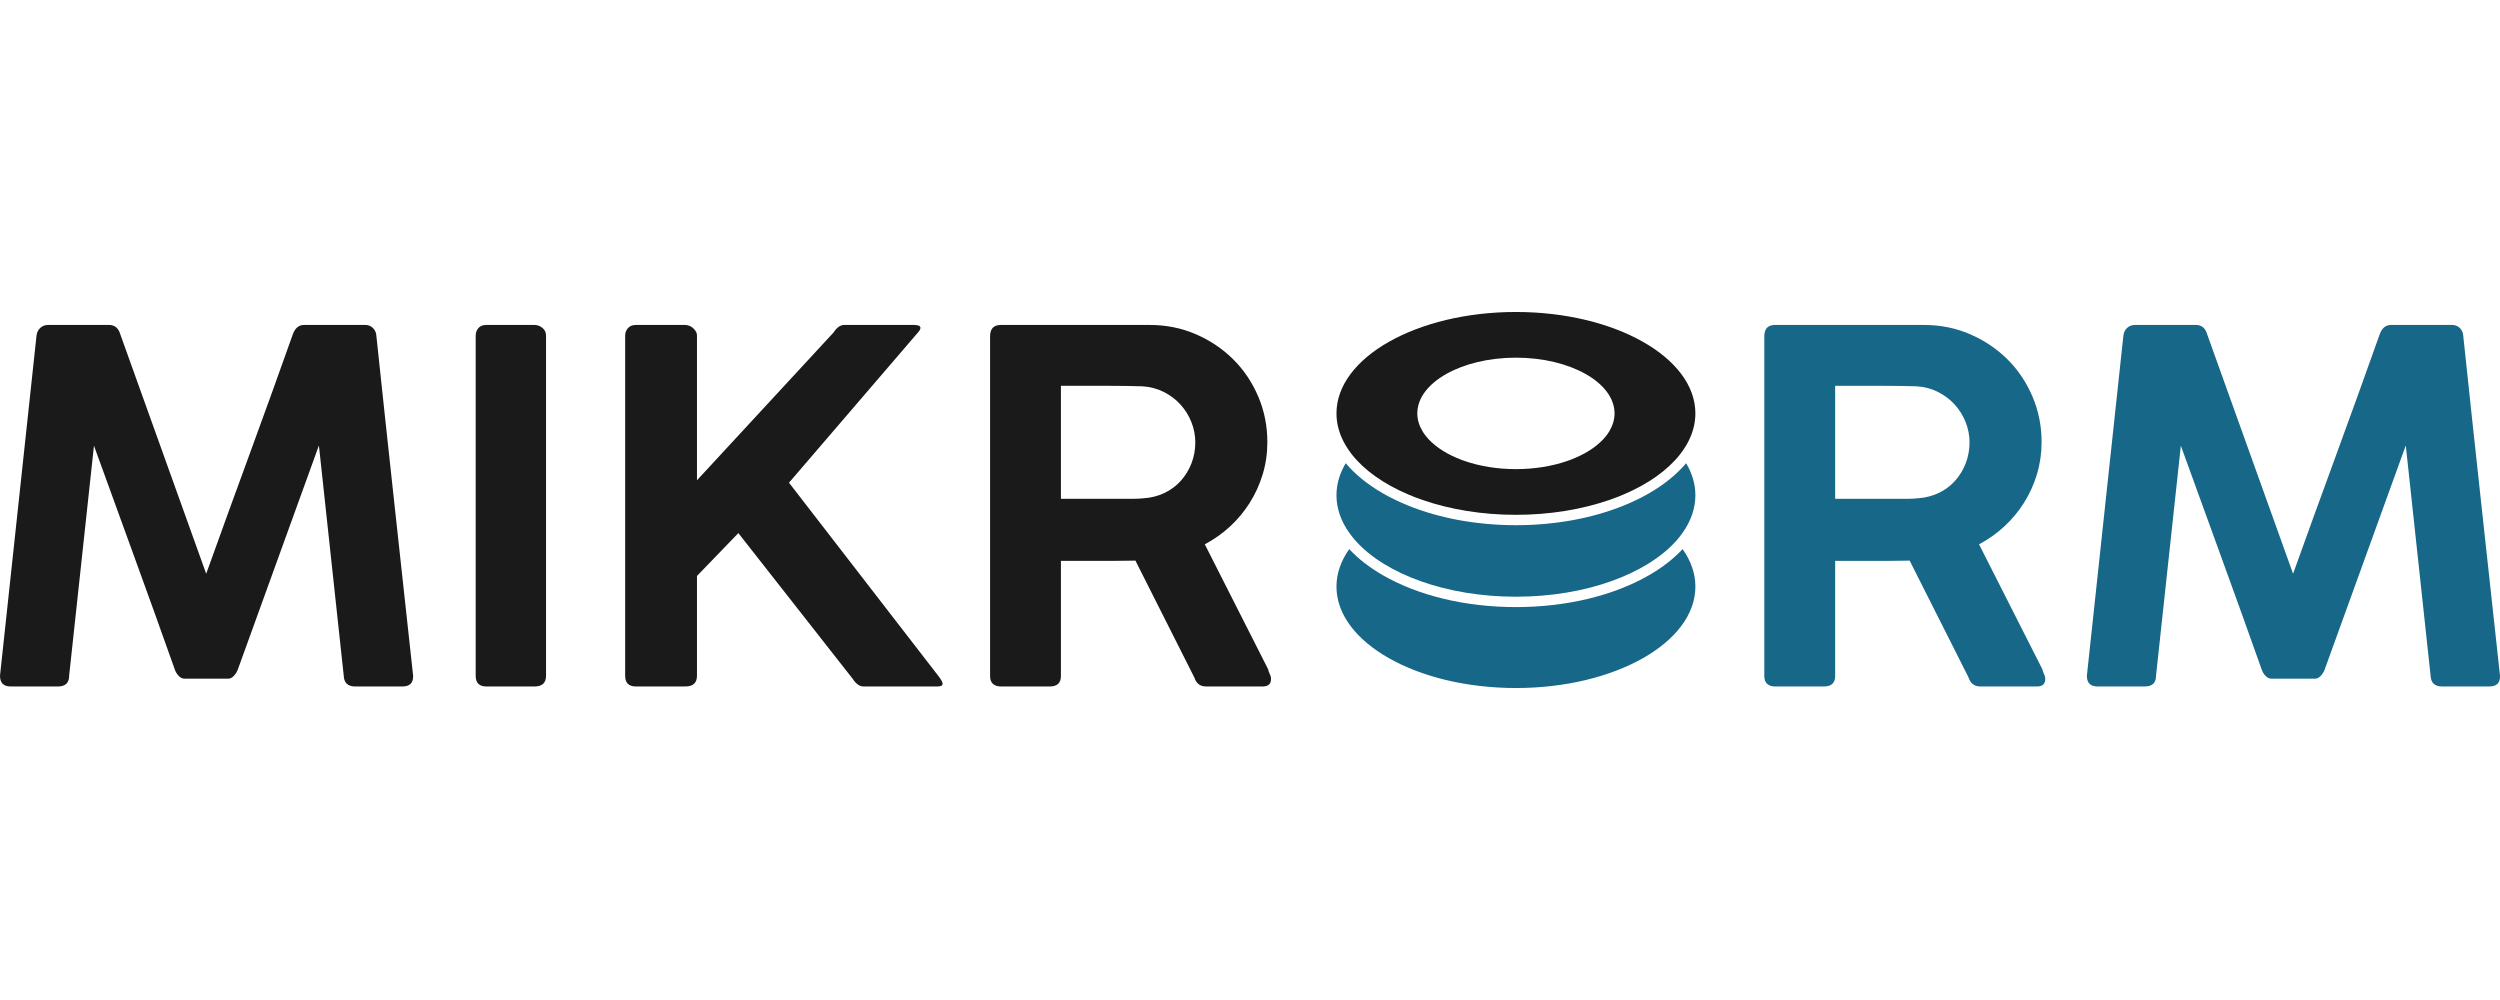
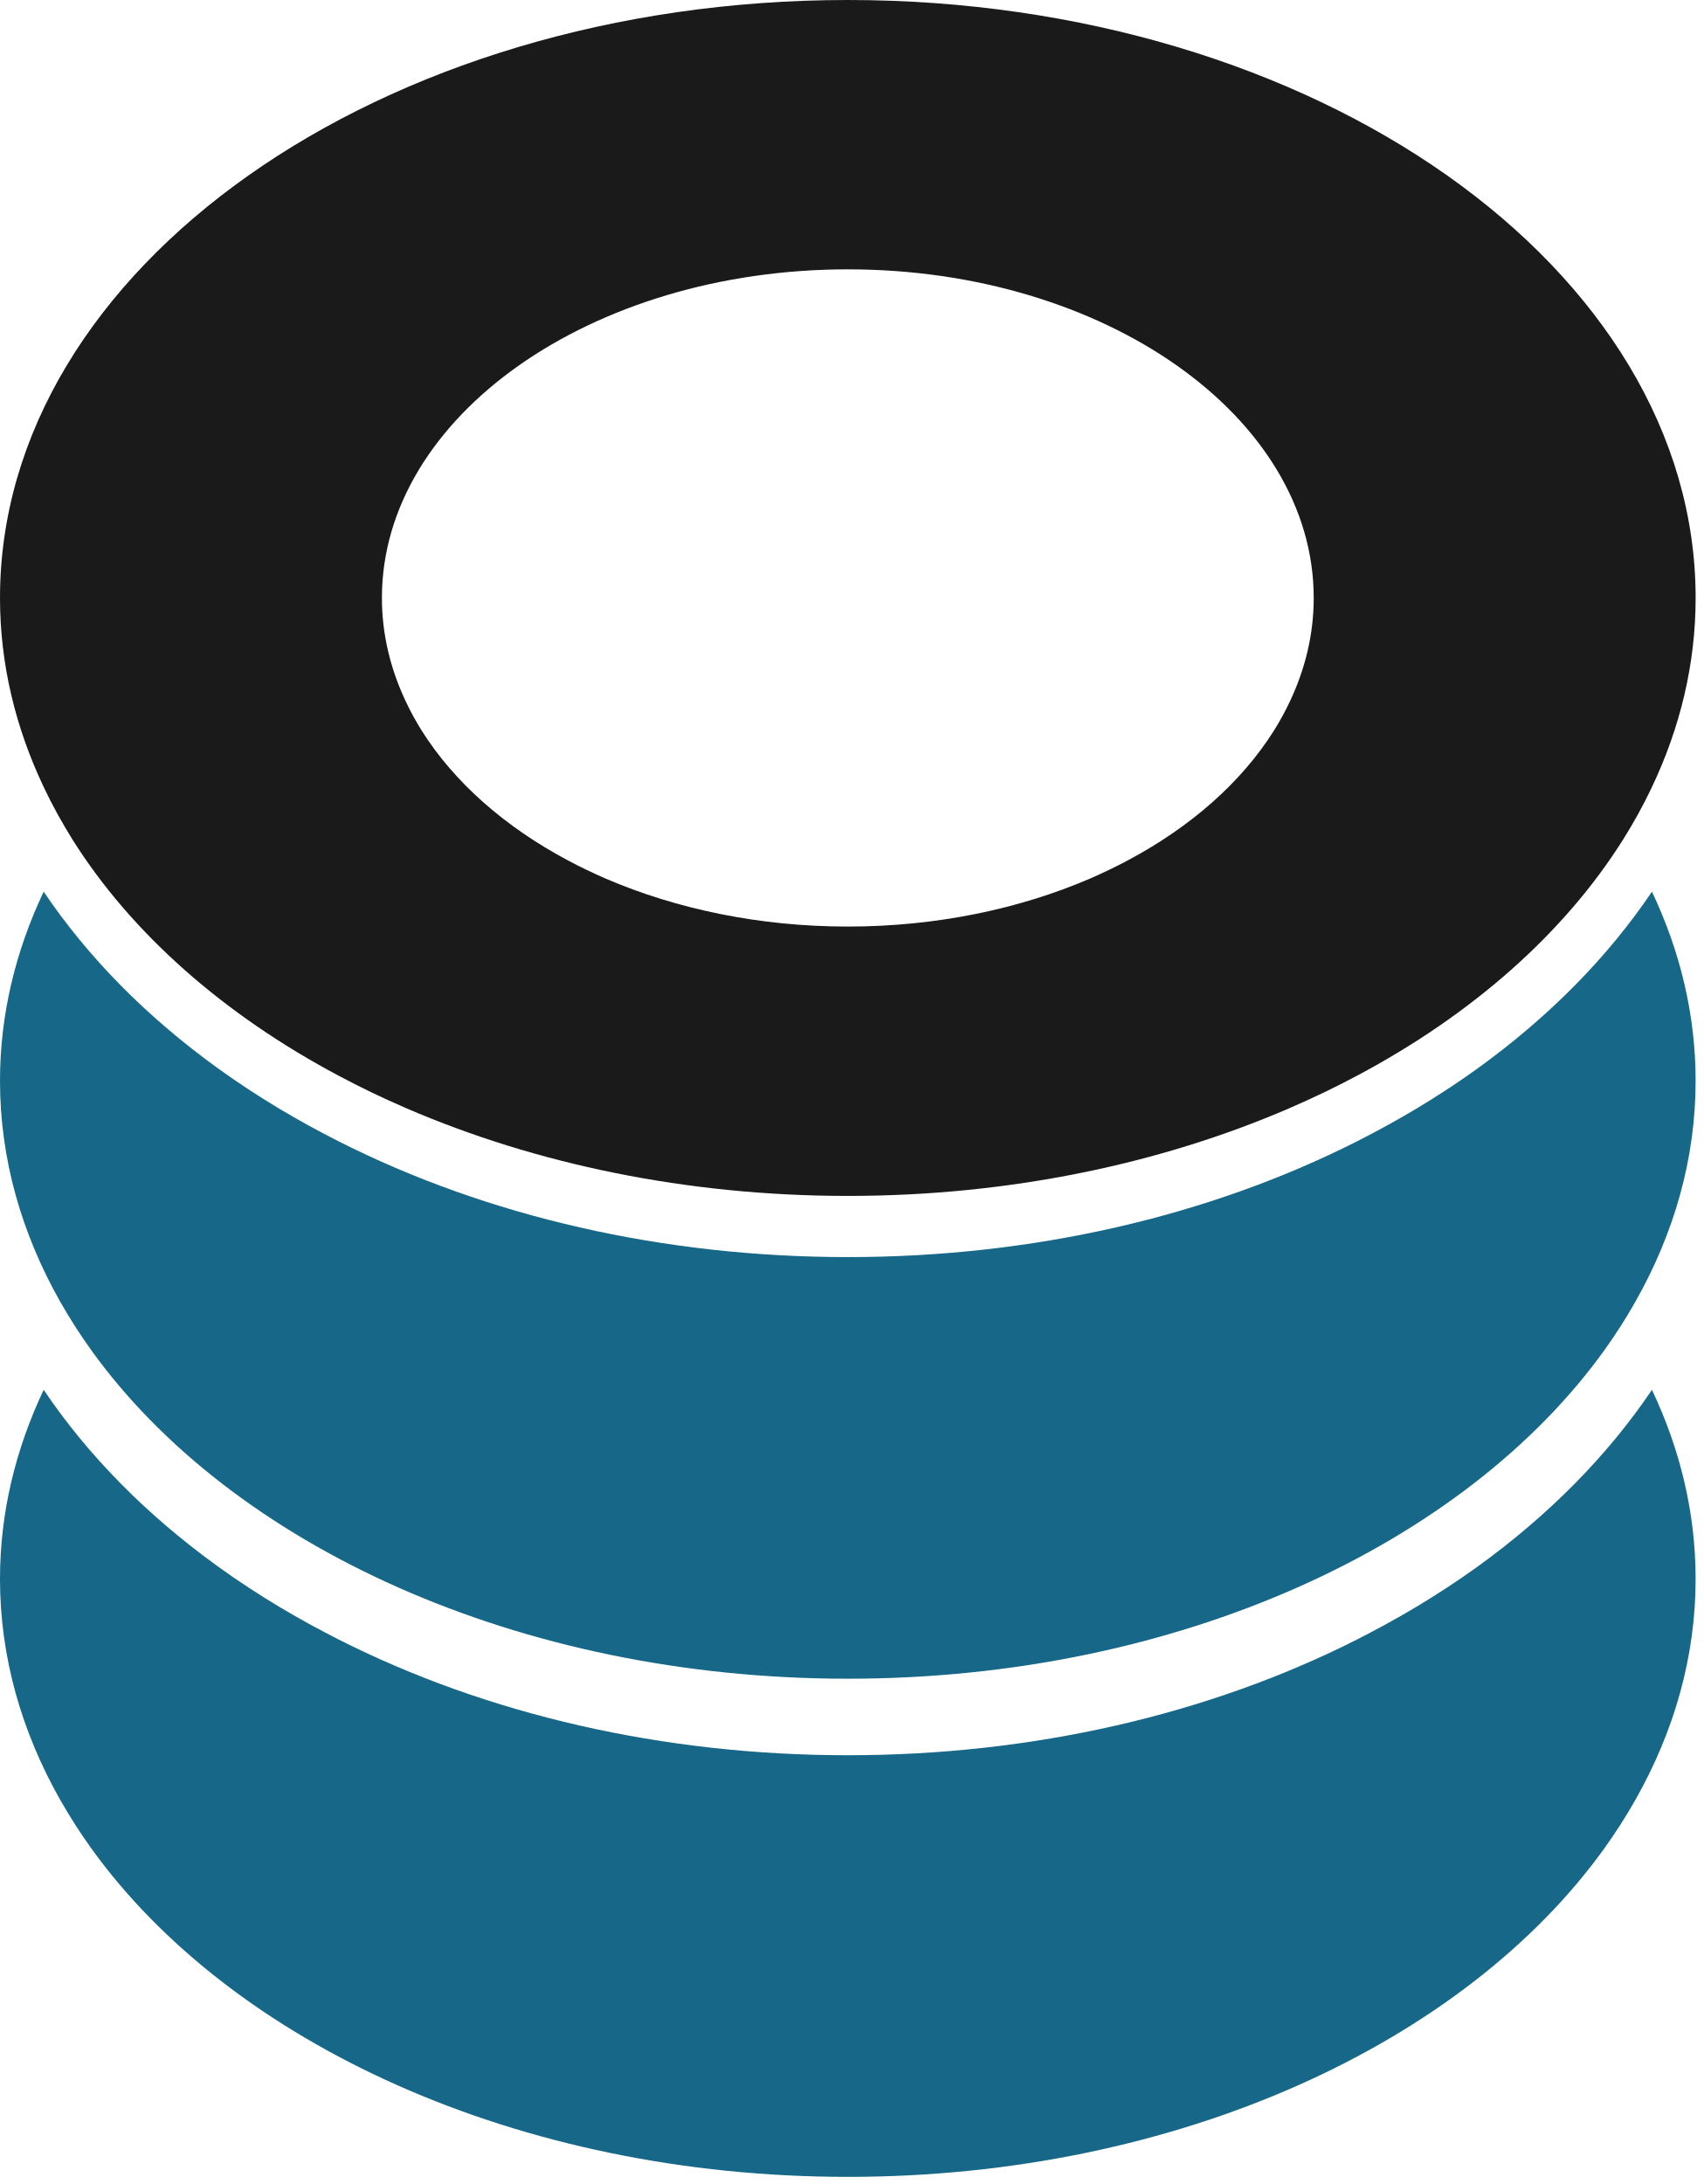
- <svg xmlns="http://www.w3.org/2000/svg" width="500" height="200" viewBox="0 0 3063.6 460.827">
-   <path fill="#1A1A1A" d="M44.742 29.035c.404-3.777 1.892-6.911 4.48-9.395 2.58-2.491 5.856-3.739 9.843-3.739h74.571c6.962 0 11.541 3.785 13.732 11.339L252.68 320.795c17.696-49.32 35.445-98.25 53.247-146.77A14887.035 14887.035 0 0 0 358.882 27.24c2.782-7.555 7.353-11.339 13.725-11.339h74.877c3.972 0 7.211 1.302 9.694 3.889 2.491 2.581 3.83 5.662 4.023 9.245a55375.918 55375.918 0 0 0 22.379 208.528c7.555 69.215 15.116 138.633 22.678 208.229v.897c0 8.161-4.383 12.229-13.127 12.229h-57.876c-8.953 0-13.628-4.367-14.024-13.127l-30.426-282.216-99.342 274.468c-1.003 2.78-2.588 5.361-4.78 7.748-2.191 2.387-4.473 3.575-6.859 3.575h-53.695c-2.588 0-4.982-1.137-7.158-3.419a20.896 20.896 0 0 1-4.78-7.904 18196.33 18196.33 0 0 0-49.214-136.935 73781.554 73781.554 0 0 1-49.829-137.241L84.72 445.792c0 8.76-4.578 13.127-13.732 13.127H13.126C4.368 458.919 0 454.552 0 445.792L44.742 29.035zm538.18 0c0-3.583 1.084-6.664 3.268-9.245 2.177-2.587 5.453-3.889 9.814-3.889h59.155c3.381 0 6.545 1.197 9.522 3.59 2.969 2.372 4.458 5.565 4.458 9.544v416.757c0 8.76-4.66 13.127-13.979 13.127h-59.155c-8.721 0-13.082-4.367-13.082-13.127V29.035zm183.165 0c0-3.583 1.151-6.664 3.425-9.245 2.289-2.587 5.527-3.889 9.701-3.889h60.569c1.384 0 2.933.299 4.623.905a14.429 14.429 0 0 1 4.622 2.685 18.138 18.138 0 0 1 3.575 4.174c1.003 1.593 1.496 3.381 1.496 5.37v177.211l167.361-181.093c3.972-6.164 8.347-9.252 13.119-9.252h85.334c5.355 0 8.048 1.197 8.048 3.59 0 1.593-1.189 3.673-3.583 6.261l-157.51 183.472 183.771 237.766c2.977 3.979 4.473 6.858 4.473 8.652 0 2.185-2.094 3.277-6.268 3.277h-90.689c-4.771 0-9.147-3.082-13.126-9.253L904.809 270.975l-50.711 52.505v122.313c0 8.76-4.771 13.127-14.316 13.127h-60.569c-8.75 0-13.126-4.367-13.126-13.127V29.035zm447.191.891c0-9.35 4.375-14.024 13.126-14.024h182.574c20.083 0 38.886 3.785 56.389 11.339 17.494 7.561 32.768 17.801 45.789 30.725 13.029 12.932 23.269 28.146 30.733 45.64 7.457 17.517 11.181 36.104 11.181 55.789 0 13.732-1.892 26.852-5.668 39.387-3.785 12.528-9.051 24.166-15.812 34.899a144.027 144.027 0 0 1-24.159 29.087 144.876 144.876 0 0 1-31.032 21.93l77.569 153.046c.389 1.98 1.092 3.97 2.087 5.959a13.822 13.822 0 0 1 1.488 6.261c0 5.978-3.478 8.954-10.434 8.954h-69.215c-7.166 0-11.93-3.68-14.323-11.04l-72.192-143.195c-3.187 0-6.612.052-10.284.149-3.695.105-8.759.157-15.221.157h-65.781V446.09c0 8.557-4.57 12.828-13.725 12.828h-59.963c-3.979 0-7.158-1.047-9.543-3.126-2.393-2.095-3.583-5.318-3.583-9.702V29.926zm251.491 129.918c0-8.527-1.594-16.821-4.771-24.847-3.187-8.033-7.66-15.236-13.426-21.585-5.767-6.343-12.633-11.503-20.583-15.475-7.966-3.972-16.612-6.261-25.961-6.851-6.956-.194-13.762-.345-20.426-.449-6.672-.097-13.583-.142-20.741-.142h-58.766v138.423h89.941c3.478 0 7.21-.202 11.189-.605 9.349-.591 17.943-2.768 25.812-6.545 7.846-3.77 14.555-8.773 20.135-15.034 5.564-6.26 9.88-13.403 12.977-21.429 3.079-8.041 4.62-16.523 4.62-25.461z" />
-   <path fill="#166788" d="M2162.052 29.926c0-9.35 4.367-14.024 13.127-14.024h182.572c20.092 0 38.879 3.785 56.39 11.339 17.495 7.561 32.759 17.801 45.789 30.725 13.028 12.932 23.268 28.146 30.733 45.64 7.456 17.517 11.19 36.104 11.19 55.789 0 13.732-1.901 26.852-5.678 39.387-3.778 12.528-9.05 24.166-15.812 34.899a143.768 143.768 0 0 1-24.16 29.087 144.875 144.875 0 0 1-31.024 21.93l77.562 153.046c.405 1.98 1.093 3.97 2.088 5.959a13.834 13.834 0 0 1 1.487 6.261c0 5.978-3.477 8.954-10.441 8.954h-69.199c-7.165 0-11.945-3.68-14.329-11.04l-72.193-143.195c-3.187 0-6.611.052-10.291.149-3.675.105-8.76.157-15.215.157h-65.782V446.09c0 8.557-4.57 12.828-13.724 12.828h-59.963c-3.973 0-7.159-1.047-9.538-3.126-2.392-2.095-3.589-5.318-3.589-9.702V29.926zm251.489 129.918c0-8.527-1.601-16.821-4.771-24.847-3.181-8.033-7.666-15.236-13.425-21.585-5.768-6.343-12.634-11.503-20.577-15.475-7.959-3.972-16.611-6.261-25.963-6.851-6.962-.194-13.776-.345-20.432-.449a1428.27 1428.27 0 0 0-20.741-.142h-58.768v138.423h89.956c3.463 0 7.203-.202 11.182-.605 9.343-.591 17.943-2.768 25.799-6.545 7.86-3.77 14.568-8.773 20.141-15.034 5.564-6.26 9.889-13.403 12.977-21.429 3.074-8.041 4.622-16.523 4.622-25.461zm188.543-130.809c.397-3.777 1.894-6.911 4.475-9.395 2.586-2.491 5.863-3.739 9.841-3.739h74.58c6.954 0 11.541 3.785 13.725 11.339l105.318 293.555c17.688-49.32 35.438-98.25 53.247-146.77a15148.8 15148.8 0 0 0 52.946-146.785c2.783-7.555 7.359-11.339 13.727-11.339h74.884c3.979 0 7.194 1.302 9.694 3.889 2.482 2.581 3.822 5.662 4.021 9.245a57091.109 57091.109 0 0 0 22.379 208.528c7.563 69.215 15.108 138.633 22.679 208.229v.897c0 8.161-4.384 12.229-13.136 12.229h-57.874c-8.946 0-13.62-4.367-14.03-13.127l-30.422-282.216-99.343 274.468c-1 2.78-2.578 5.361-4.771 7.748-2.191 2.387-4.479 3.575-6.86 3.575h-53.693c-2.59 0-4.981-1.137-7.174-3.419a20.836 20.836 0 0 1-4.765-7.904 18555.92 18555.92 0 0 0-49.222-136.935 78400.157 78400.157 0 0 1-49.822-137.241l-30.427 281.924c0 8.76-4.584 13.127-13.732 13.127h-57.866c-8.751 0-13.127-4.367-13.127-13.127l44.748-416.756zm-581.222 293.496c-43.695 25.228-101.639 39.117-163.181 39.117s-119.5-13.89-163.181-39.117c-16.53-9.544-30.284-20.292-41.1-31.938-10.052 14.226-15.639 29.724-15.639 45.947 0 68.527 98.655 124.287 219.92 124.287 121.258 0 219.91-55.76 219.91-124.287 0-16.23-5.587-31.721-15.64-45.947-10.821 11.646-24.567 22.394-41.089 31.938z" />
-   <path fill="#166788" d="M2066.263 185.334c-11.385 13.53-26.591 25.976-45.4 36.844-5.027 2.902-10.264 5.632-15.655 8.235a268.611 268.611 0 0 1-7.601 3.493 322.519 322.519 0 0 1-7.861 3.328c-38.504 15.61-84.188 24.054-132.063 24.054-47.892 0-93.562-8.444-132.073-24.054a311.849 311.849 0 0 1-7.869-3.328 279.229 279.229 0 0 1-7.599-3.493c-5.385-2.603-10.621-5.333-15.64-8.235-18.826-10.868-34.039-23.313-45.408-36.844-7.315 12.378-11.332 25.572-11.332 39.312 0 16.215 5.587 31.72 15.624 45.931a126.84 126.84 0 0 0 3.95 5.236 131.462 131.462 0 0 0 4.054 4.779c36.291 40.494 110.622 68.333 196.292 68.333 85.655 0 159.986-27.839 196.284-68.333a119.467 119.467 0 0 0 4.047-4.779 112.103 112.103 0 0 0 3.939-5.229c10.053-14.219 15.64-29.708 15.64-45.939 0-13.739-4.009-26.94-11.329-39.311z" />
-   <path fill="#1A1A1A" d="M1857.682 0c-121.265 0-219.92 55.759-219.92 124.287 0 13.732 4.016 26.941 11.332 39.297a95.826 95.826 0 0 0 3.627 5.677 131.285 131.285 0 0 0 3.814 5.206c15.311 19.522 39.23 36.417 69.074 49.126a253.465 253.465 0 0 0 8.601 3.493 306.503 306.503 0 0 0 9.125 3.328c33.344 11.511 72.492 18.16 114.347 18.16 41.839 0 80.995-6.649 114.339-18.16a316.74 316.74 0 0 0 9.124-3.328 261.755 261.755 0 0 0 8.601-3.493c29.838-12.708 53.757-29.604 69.06-49.126a107.24 107.24 0 0 0 3.83-5.206 99.8 99.8 0 0 0 3.628-5.669c7.32-12.364 11.329-25.572 11.329-39.305C2077.592 55.759 1978.939 0 1857.682 0zm114.616 145.88a53.535 53.535 0 0 1-1.997 3.126 57.159 57.159 0 0 1-2.097 2.857c-8.414 10.718-21.563 20.007-37.941 26.986a142.574 142.574 0 0 1-4.743 1.922 173.019 173.019 0 0 1-5.003 1.84c-18.324 6.313-39.844 9.978-62.835 9.978-22.992 0-44.512-3.665-62.836-9.978a180.965 180.965 0 0 1-5.019-1.84 134.639 134.639 0 0 1-4.72-1.922c-16.395-6.979-29.537-16.268-37.958-26.986a70.948 70.948 0 0 1-2.095-2.857 52.167 52.167 0 0 1-1.989-3.126c-4.024-6.799-6.238-14.039-6.238-21.593 0-37.659 54.212-68.303 120.854-68.303s120.847 30.644 120.847 68.303c0 7.554-2.208 14.794-6.23 21.593z" />
+ <svg xmlns="http://www.w3.org/2000/svg" width="103" height="132" viewBox="0 0 103 132" fill="none">
+   <path d="M99.866 53.892C97.213 57.826 93.669 61.445 89.285 64.605C88.114 65.449 86.893 66.243 85.637 67C85.05 67.35 84.46 67.689 83.865 68.016C83.258 68.348 82.647 68.671 82.033 68.983C73.059 73.522 62.412 75.978 51.255 75.978C40.093 75.978 29.449 73.522 20.474 68.983C19.859 68.671 19.248 68.349 18.64 68.016C18.046 67.688 17.455 67.349 16.869 67C15.614 66.243 14.393 65.449 13.224 64.605C8.836 61.445 5.291 57.826 2.641 53.892C0.936 57.491 0 61.328 0 65.323C0 70.038 1.302 74.546 3.641 78.679C3.938 79.196 4.245 79.704 4.562 80.201C4.868 80.674 5.183 81.137 5.507 81.591C13.965 93.366 31.288 101.461 51.254 101.461C71.217 101.461 88.541 93.366 97 81.591C97.324 81.138 97.639 80.675 97.943 80.201C98.261 79.706 98.567 79.199 98.861 78.681C101.204 74.546 102.506 70.042 102.506 65.323C102.506 61.328 101.572 57.489 99.866 53.892Z" fill="#166788" />
+   <path d="M99.866 84C97.213 87.934 93.669 91.553 89.285 94.714C88.114 95.557 86.893 96.351 85.637 97.108C85.05 97.458 84.46 97.797 83.865 98.124C83.258 98.457 82.647 98.779 82.033 99.092C73.059 103.631 62.412 106.086 51.255 106.086C40.093 106.086 29.449 103.631 20.474 99.092C19.859 98.779 19.248 98.457 18.64 98.124C18.046 97.796 17.455 97.458 16.869 97.108C15.614 96.351 14.393 95.557 13.224 94.714C8.836 91.553 5.291 87.935 2.641 84C0.936 87.599 0 91.436 0 95.431C0 100.146 1.302 104.655 3.641 108.787C3.938 109.304 4.245 109.812 4.562 110.31C4.868 110.782 5.183 111.245 5.507 111.699C13.965 123.474 31.288 131.569 51.254 131.569C71.217 131.569 88.541 123.474 97 111.699C97.324 111.246 97.639 110.783 97.943 110.31C98.261 109.814 98.567 109.307 98.861 108.789C101.204 104.655 102.506 100.151 102.506 95.431C102.506 91.436 101.572 87.597 99.866 84Z" fill="#166788" />
+   <path d="M51.254 0C22.992 0 0 16.214 0 36.14C0 40.133 0.936 43.974 2.641 47.567C2.907 48.13 3.189 48.68 3.486 49.218C3.773 49.732 4.069 50.236 4.375 50.732C7.944 56.408 13.518 61.321 20.474 65.017C21.137 65.371 21.805 65.709 22.478 66.032C23.183 66.369 23.892 66.692 24.605 67C32.376 70.347 41.5 72.281 51.254 72.281C61.005 72.281 70.131 70.347 77.902 67C78.615 66.691 79.324 66.368 80.029 66.032C80.701 65.709 81.37 65.37 82.033 65.017C88.987 61.322 94.562 56.408 98.128 50.732C98.438 50.239 98.736 49.734 99.021 49.218C99.317 48.681 99.599 48.131 99.866 47.569C101.572 43.974 102.507 40.134 102.507 36.14C102.506 16.214 79.514 0 51.254 0ZM77.967 42.419C77.82 42.729 77.665 43.032 77.501 43.328C77.345 43.611 77.182 43.888 77.013 44.159C75.052 47.276 71.987 49.977 68.17 52.006C67.804 52.2 67.436 52.387 67.065 52.565C66.678 52.751 66.29 52.929 65.899 53.1C61.628 54.936 56.613 56.001 51.254 56.001C45.896 56.001 40.88 54.936 36.61 53.1C36.218 52.929 35.828 52.75 35.44 52.565C35.071 52.387 34.704 52.201 34.34 52.006C30.519 49.977 27.456 47.276 25.494 44.159C25.325 43.887 25.163 43.61 25.005 43.328C24.842 43.032 24.688 42.729 24.542 42.419C23.604 40.442 23.088 38.337 23.088 36.14C23.088 25.19 35.723 16.279 51.254 16.279C66.786 16.279 79.419 25.19 79.419 36.14C79.419 38.337 78.904 40.442 77.967 42.419Z" fill="#1A1A1A" />
</svg>
